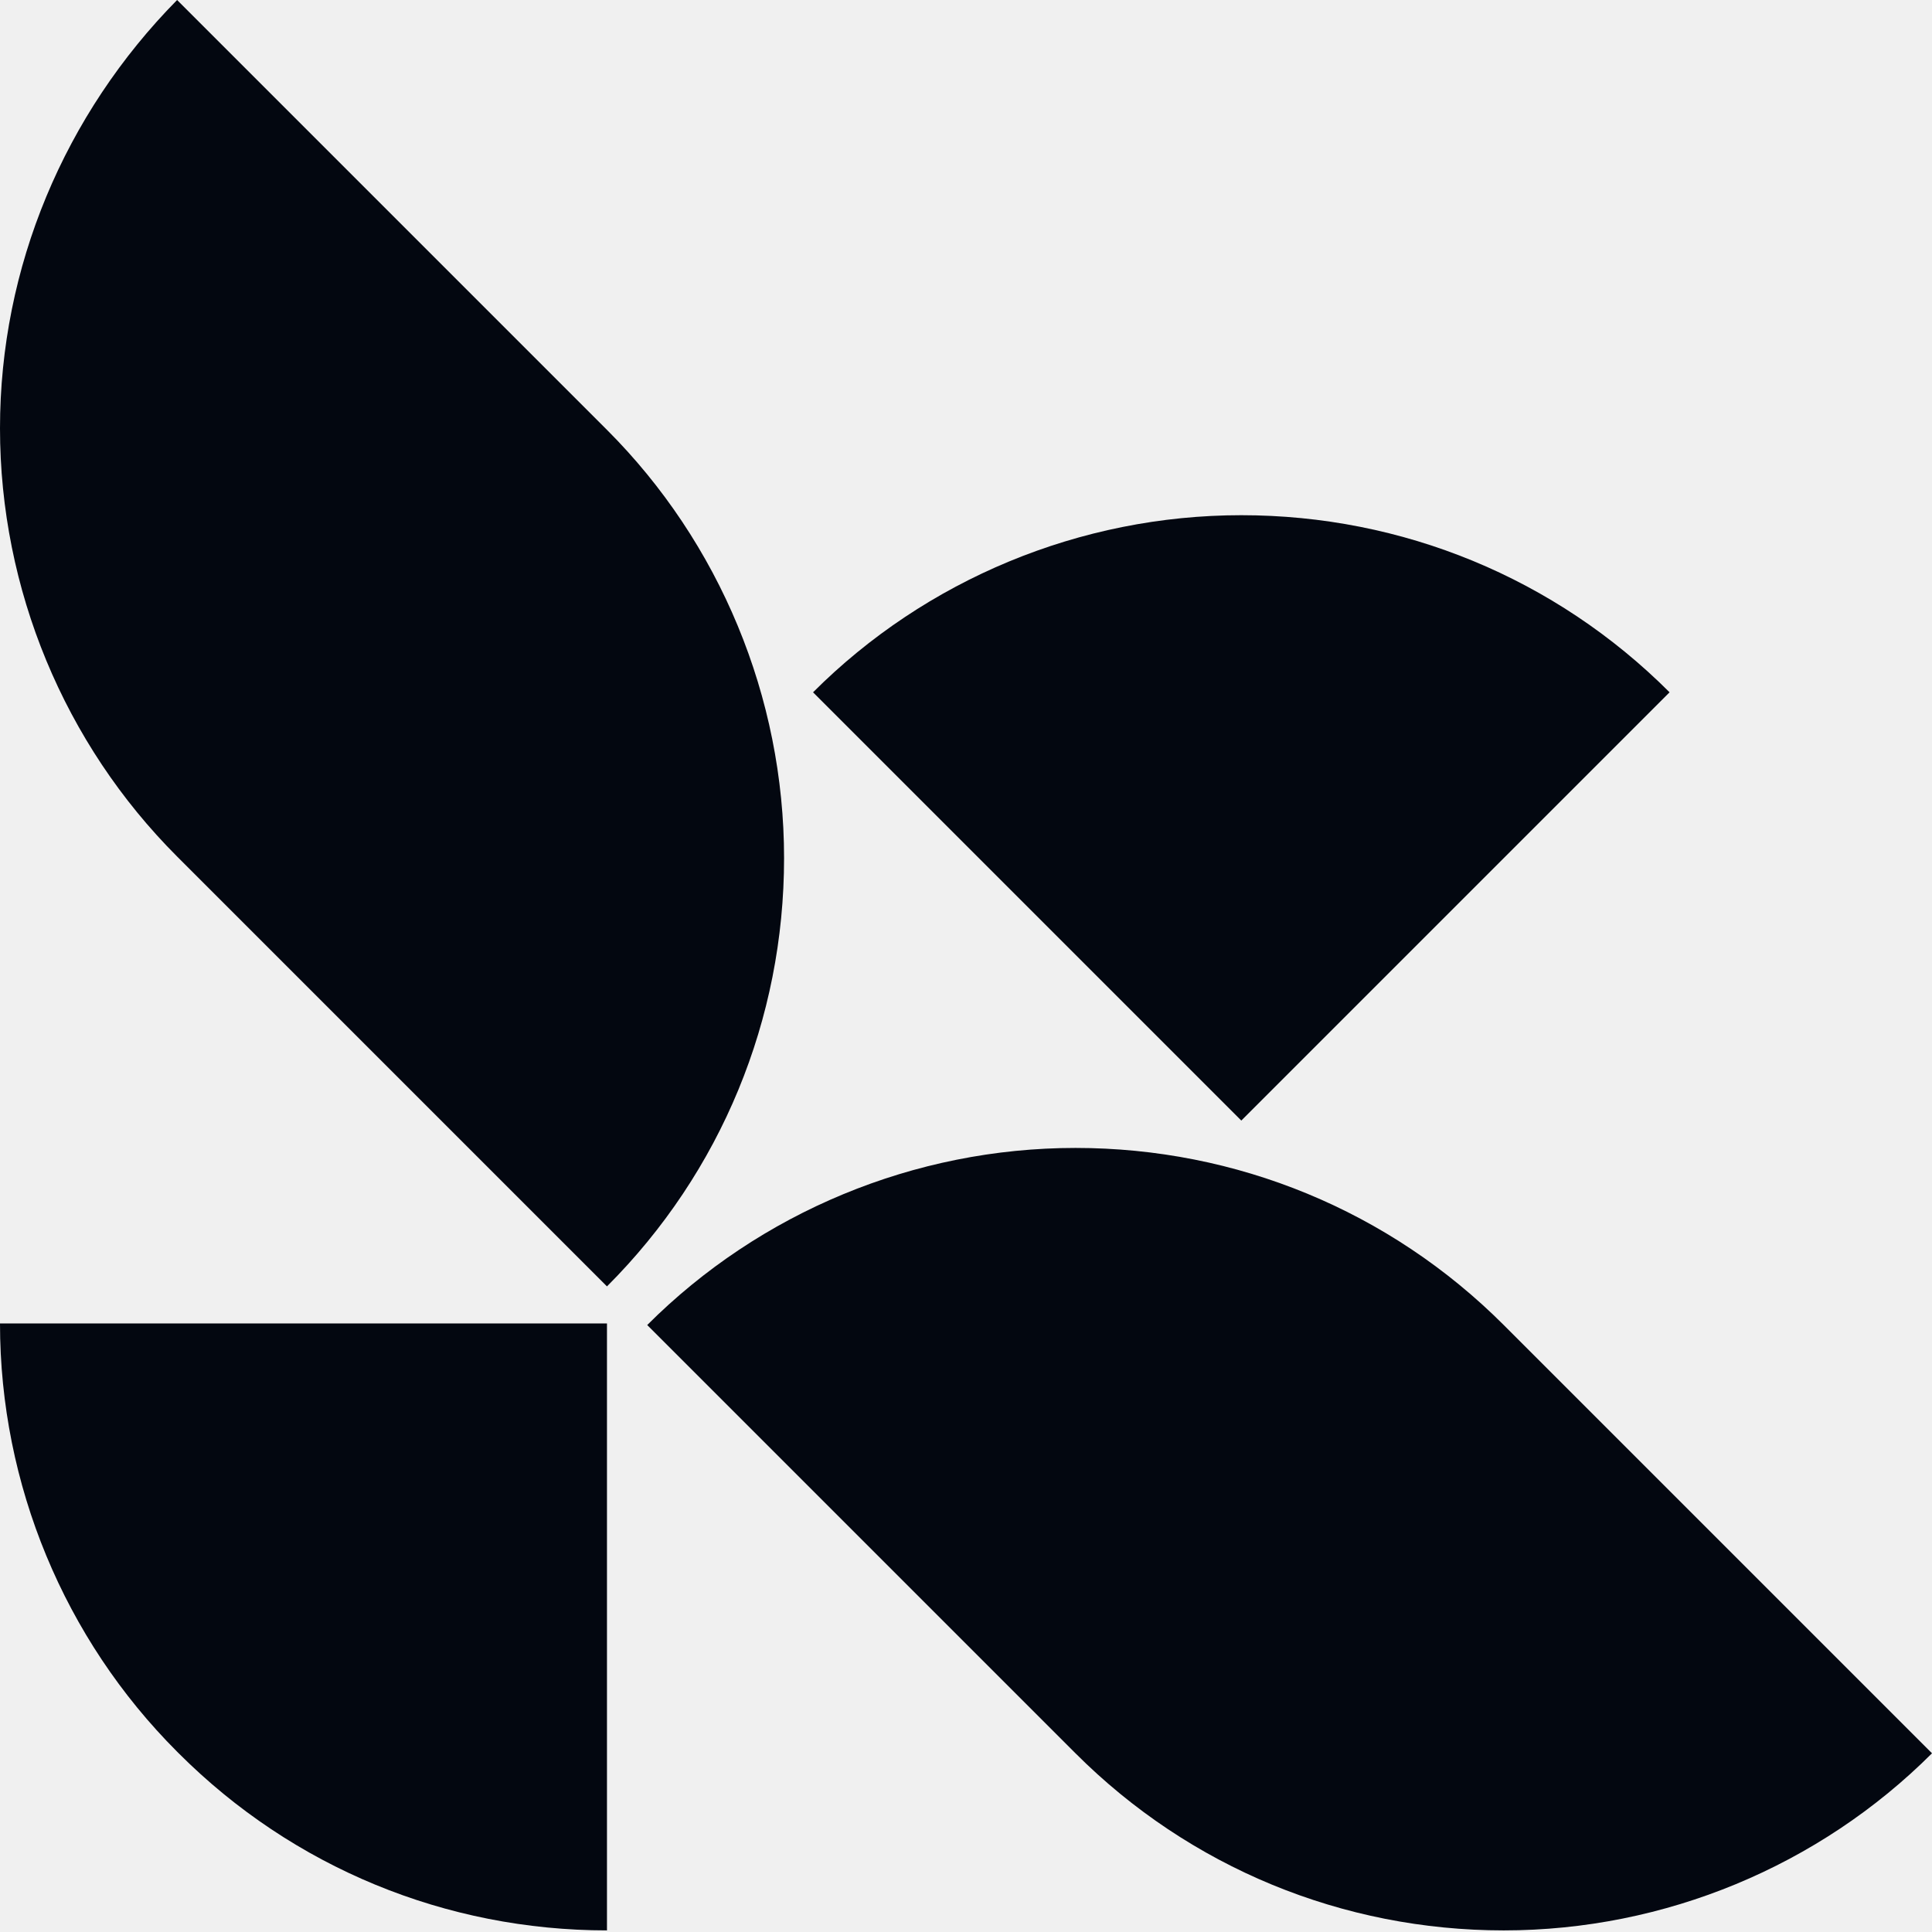
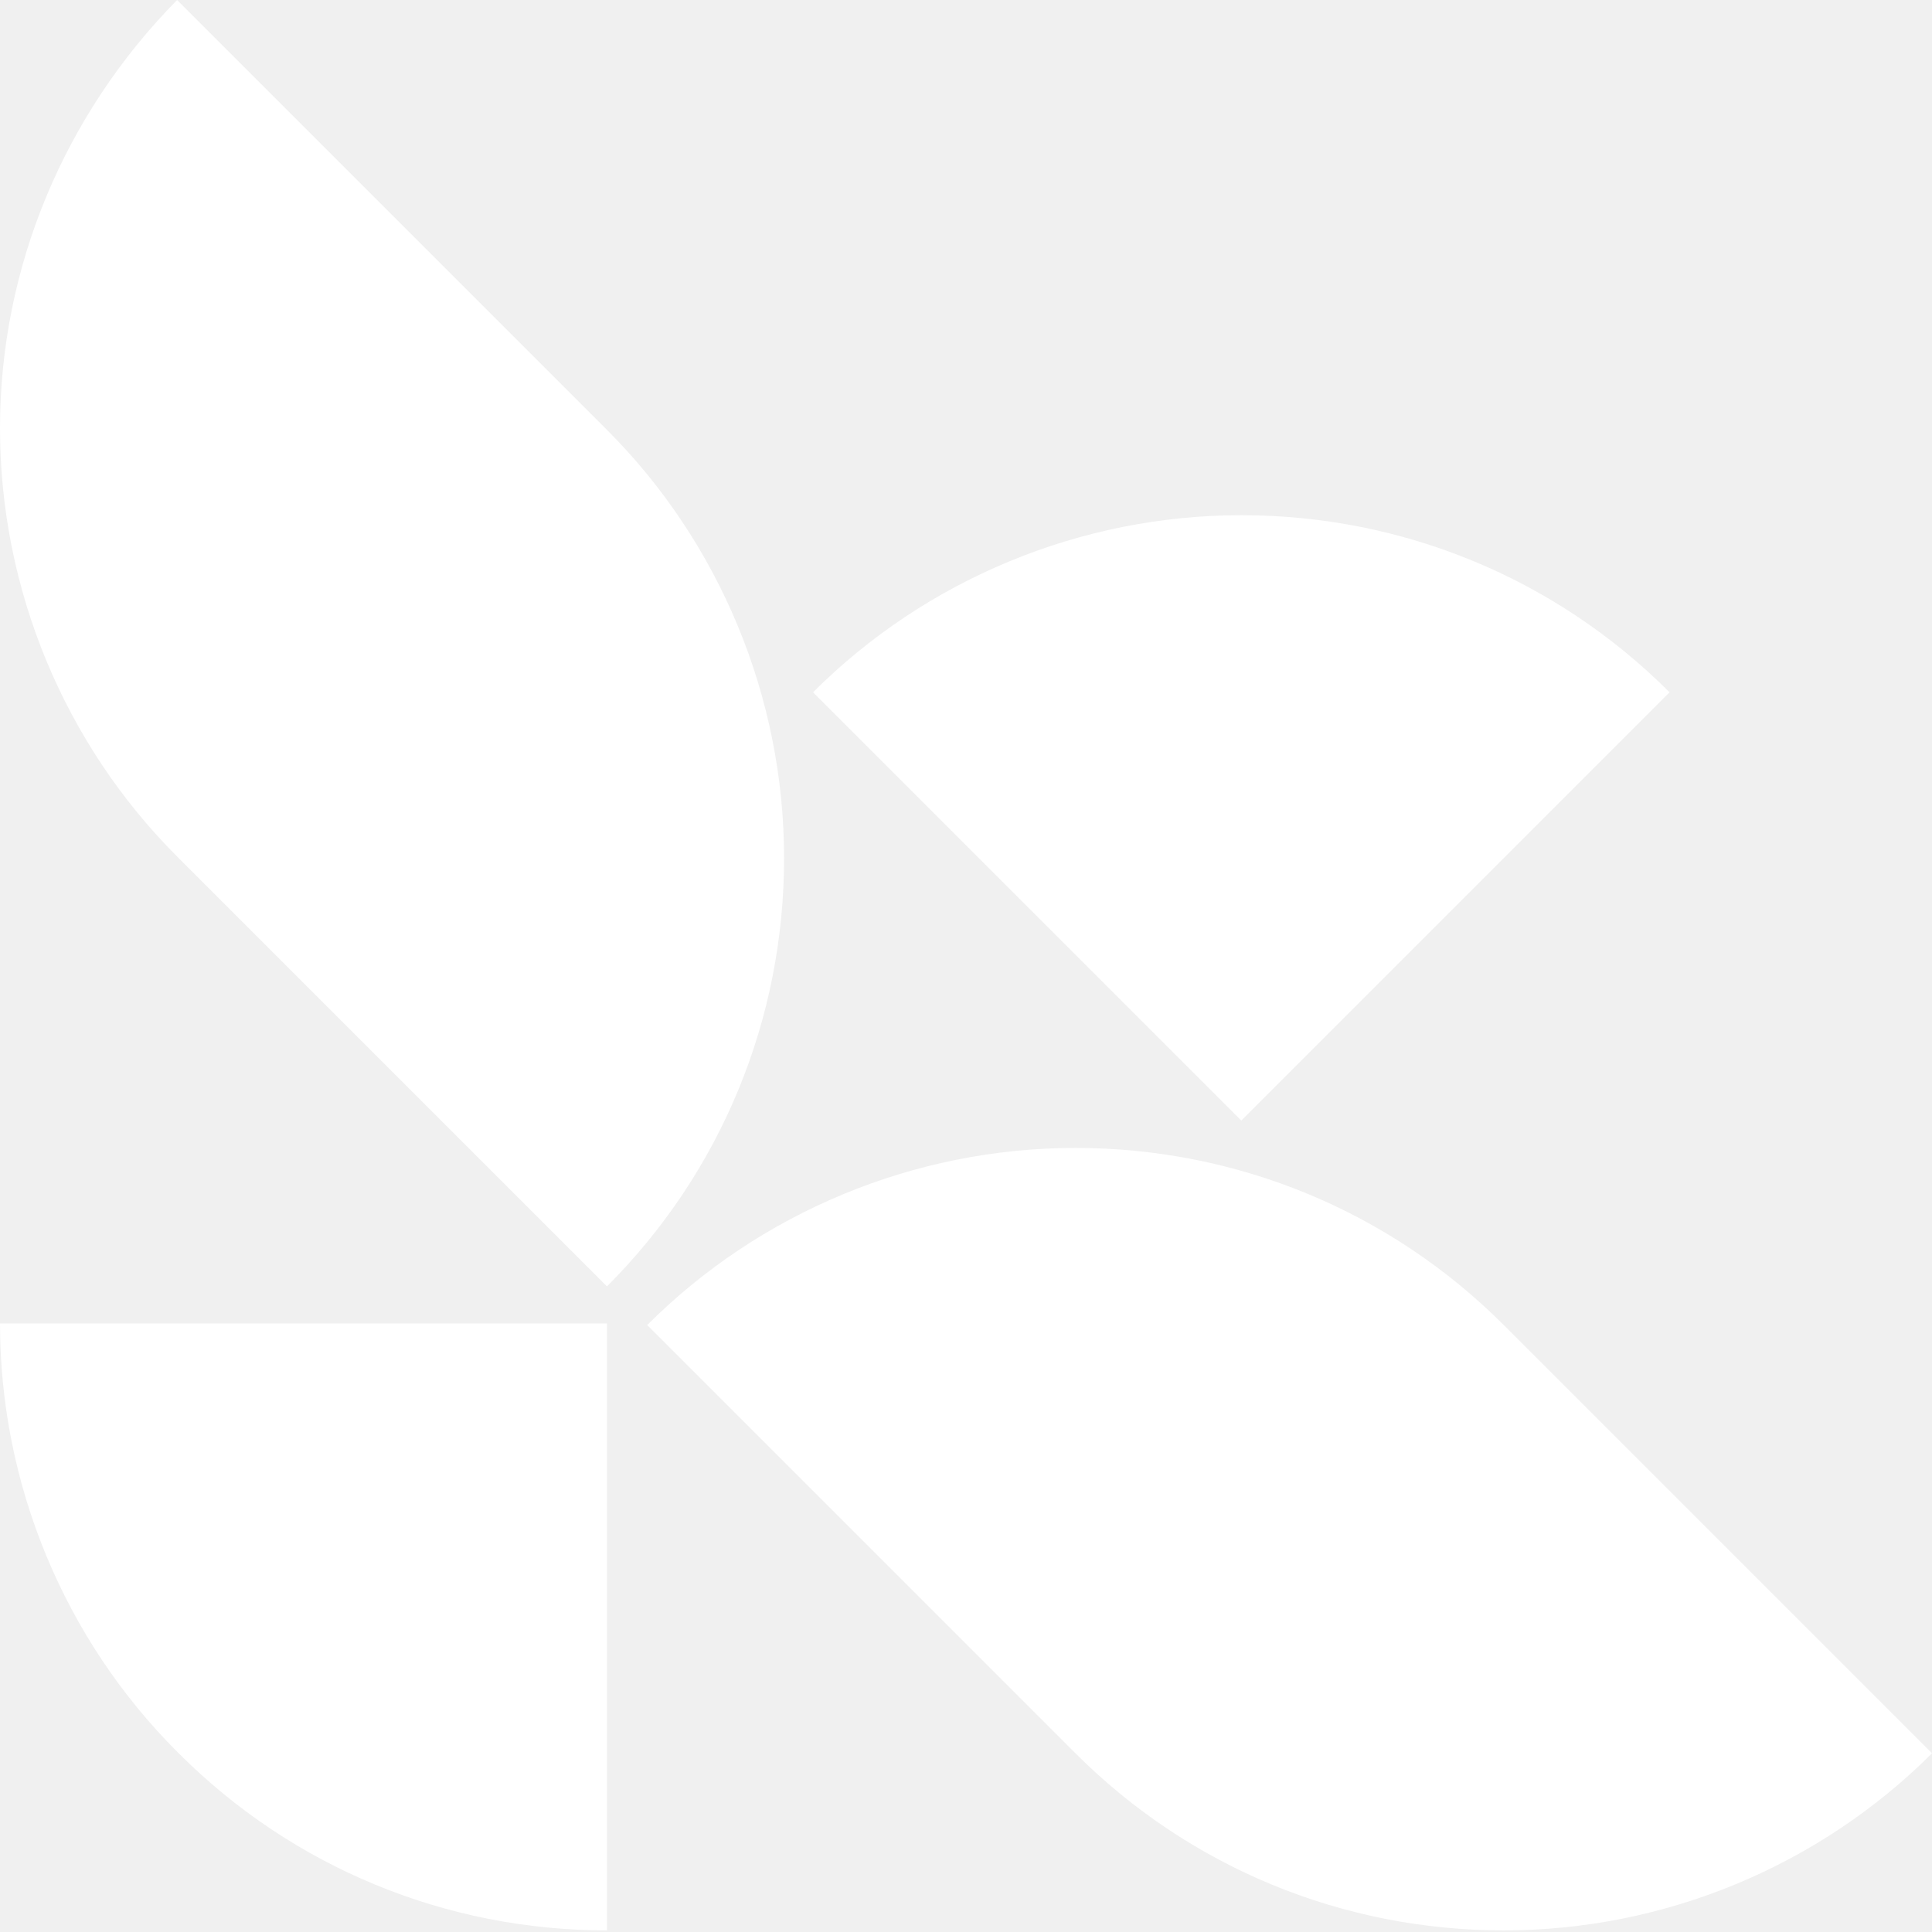
<svg xmlns="http://www.w3.org/2000/svg" viewBox="0 0 120 120">
-   <defs>
-     <style>.st0{fill:#030710;}</style>
-   </defs>
  <path class="st0" d="M37.7,79.9c7.1-7.1,11-16.6,11-26.6s-4-19.6-11-26.6L11,0C4,7.1,0,16.6,0,26.6s4,19.6,11,26.6l26.6,26.6h0Z" fill="#ffffff" />
  <path class="st0" d="M93.4,82.3c-7.1-7.1-16.6-11-26.6-11s-19.6,4-26.6,11l26.6,26.6c7.1,7.1,16.6,11,26.6,11s19.6-4,26.6-11l-26.6-26.6h0Z" fill="#ffffff" />
  <path class="st0" d="M11.1,108.9c7.1,7.1,16.6,11,26.6,11v-37.7H0c0,10,4,19.6,11,26.6Z" fill="#ffffff" />
  <path class="st0" d="M103.7,43c-7.1-7.1-16.6-11-26.6-11-10,0-19.6,4-26.6,11l26.6,26.6,26.6-26.6Z" fill="#ffffff" />
</svg>
